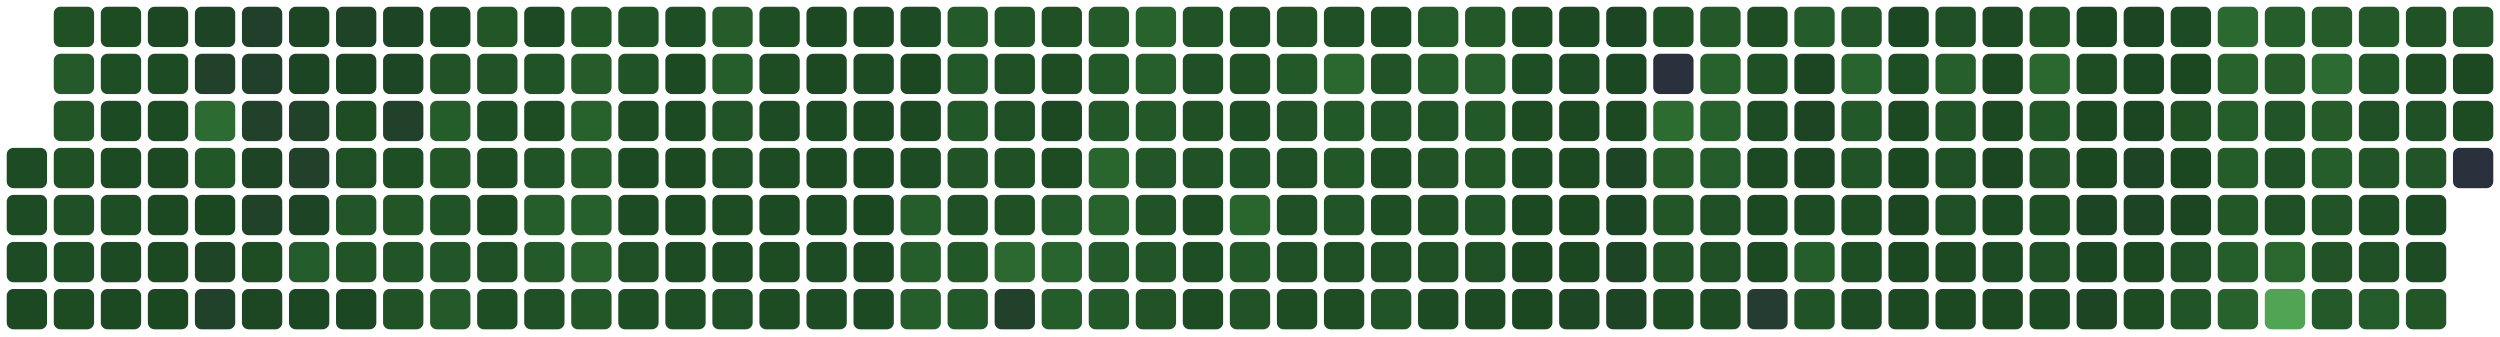
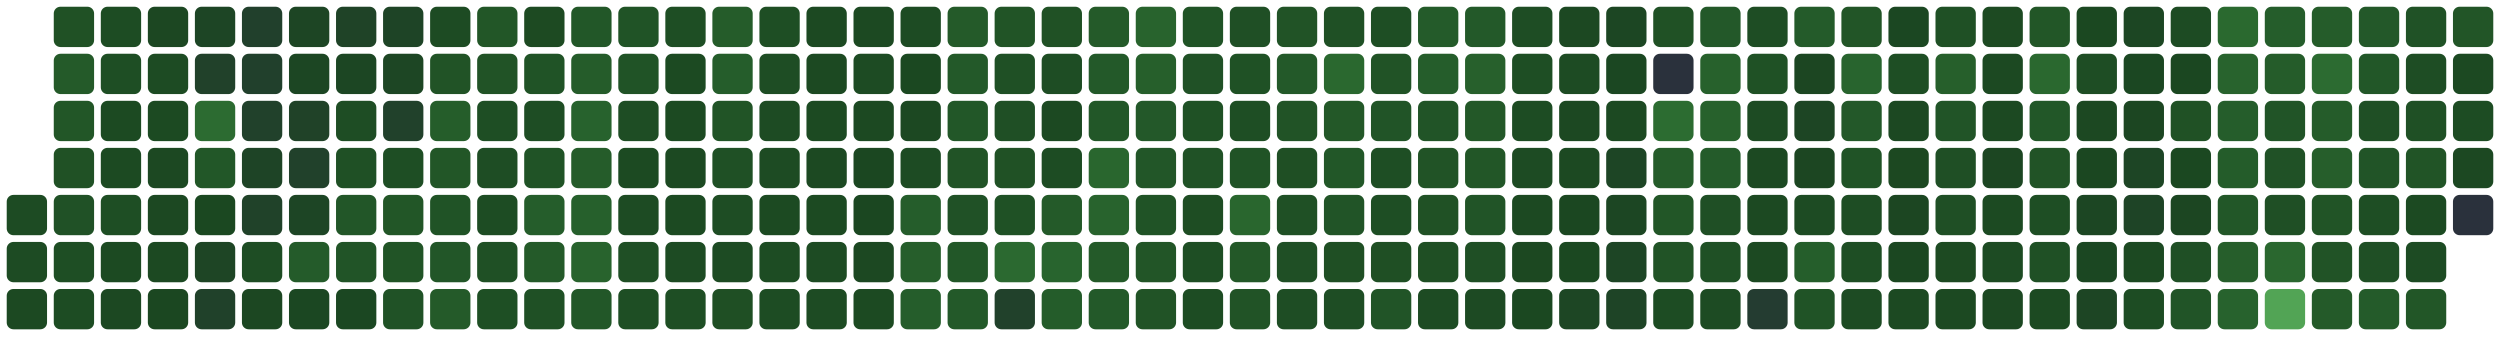
<svg xmlns="http://www.w3.org/2000/svg" width="744" height="100">
-   <rect x="2" y="44" width="12" height="12" rx="2" fill="rgb(29 75 35)" />
  <rect x="2" y="58" width="12" height="12" rx="2" fill="rgb(29 75 35)" />
  <rect x="2" y="72" width="12" height="12" rx="2" fill="rgb(29 75 35)" />
  <rect x="2" y="86" width="12" height="12" rx="2" fill="rgb(28 73 34)" />
  <rect x="16" y="2" width="12" height="12" rx="2" fill="rgb(32 81 37)" />
  <rect x="16" y="16" width="12" height="12" rx="2" fill="rgb(36 90 41)" />
  <rect x="16" y="30" width="12" height="12" rx="2" fill="rgb(34 86 39)" />
  <rect x="16" y="44" width="12" height="12" rx="2" fill="rgb(32 81 37)" />
  <rect x="16" y="58" width="12" height="12" rx="2" fill="rgb(32 81 38)" />
  <rect x="16" y="72" width="12" height="12" rx="2" fill="rgb(30 78 36)" />
  <rect x="16" y="86" width="12" height="12" rx="2" fill="rgb(29 76 35)" />
  <rect x="30" y="2" width="12" height="12" rx="2" fill="rgb(29 76 35)" />
  <rect x="30" y="16" width="12" height="12" rx="2" fill="rgb(30 78 36)" />
  <rect x="30" y="30" width="12" height="12" rx="2" fill="rgb(28 74 34)" />
  <rect x="30" y="44" width="12" height="12" rx="2" fill="rgb(28 74 34)" />
  <rect x="30" y="58" width="12" height="12" rx="2" fill="rgb(30 78 36)" />
  <rect x="30" y="72" width="12" height="12" rx="2" fill="rgb(28 74 34)" />
  <rect x="30" y="86" width="12" height="12" rx="2" fill="rgb(28 72 34)" />
  <rect x="44" y="2" width="12" height="12" rx="2" fill="rgb(28 71 34)" />
  <rect x="44" y="16" width="12" height="12" rx="2" fill="rgb(29 75 35)" />
  <rect x="44" y="30" width="12" height="12" rx="2" fill="rgb(28 74 34)" />
  <rect x="44" y="44" width="12" height="12" rx="2" fill="rgb(28 72 34)" />
  <rect x="44" y="58" width="12" height="12" rx="2" fill="rgb(28 72 34)" />
  <rect x="44" y="72" width="12" height="12" rx="2" fill="rgb(28 73 34)" />
  <rect x="44" y="86" width="12" height="12" rx="2" fill="rgb(27 71 33)" />
  <rect x="58" y="2" width="12" height="12" rx="2" fill="rgb(29 69 37)" />
  <rect x="58" y="16" width="12" height="12" rx="2" fill="rgb(33 65 42)" />
  <rect x="58" y="30" width="12" height="12" rx="2" fill="rgb(44 107 49)" />
  <rect x="58" y="44" width="12" height="12" rx="2" fill="rgb(34 87 40)" />
  <rect x="58" y="58" width="12" height="12" rx="2" fill="rgb(27 72 33)" />
  <rect x="58" y="72" width="12" height="12" rx="2" fill="rgb(30 69 37)" />
  <rect x="58" y="86" width="12" height="12" rx="2" fill="rgb(32 65 42)" />
  <rect x="72" y="2" width="12" height="12" rx="2" fill="rgb(33 64 44)" />
  <rect x="72" y="16" width="12" height="12" rx="2" fill="rgb(33 64 44)" />
  <rect x="72" y="30" width="12" height="12" rx="2" fill="rgb(33 65 43)" />
  <rect x="72" y="44" width="12" height="12" rx="2" fill="rgb(30 68 38)" />
  <rect x="72" y="58" width="12" height="12" rx="2" fill="rgb(32 66 41)" />
  <rect x="72" y="72" width="12" height="12" rx="2" fill="rgb(30 77 36)" />
  <rect x="72" y="86" width="12" height="12" rx="2" fill="rgb(28 71 34)" />
  <rect x="86" y="2" width="12" height="12" rx="2" fill="rgb(29 69 36)" />
  <rect x="86" y="16" width="12" height="12" rx="2" fill="rgb(28 70 35)" />
  <rect x="86" y="30" width="12" height="12" rx="2" fill="rgb(32 66 40)" />
  <rect x="86" y="44" width="12" height="12" rx="2" fill="rgb(33 65 43)" />
  <rect x="86" y="58" width="12" height="12" rx="2" fill="rgb(29 69 37)" />
  <rect x="86" y="72" width="12" height="12" rx="2" fill="rgb(36 91 42)" />
  <rect x="86" y="86" width="12" height="12" rx="2" fill="rgb(27 71 34)" />
  <rect x="100" y="2" width="12" height="12" rx="2" fill="rgb(31 67 39)" />
  <rect x="100" y="16" width="12" height="12" rx="2" fill="rgb(28 70 35)" />
  <rect x="100" y="30" width="12" height="12" rx="2" fill="rgb(30 77 36)" />
  <rect x="100" y="44" width="12" height="12" rx="2" fill="rgb(31 80 37)" />
  <rect x="100" y="58" width="12" height="12" rx="2" fill="rgb(34 86 40)" />
  <rect x="100" y="72" width="12" height="12" rx="2" fill="rgb(33 84 39)" />
  <rect x="100" y="86" width="12" height="12" rx="2" fill="rgb(27 71 34)" />
  <rect x="114" y="2" width="12" height="12" rx="2" fill="rgb(30 68 38)" />
  <rect x="114" y="16" width="12" height="12" rx="2" fill="rgb(29 70 36)" />
  <rect x="114" y="30" width="12" height="12" rx="2" fill="rgb(33 65 43)" />
  <rect x="114" y="44" width="12" height="12" rx="2" fill="rgb(30 78 36)" />
  <rect x="114" y="58" width="12" height="12" rx="2" fill="rgb(34 86 39)" />
  <rect x="114" y="72" width="12" height="12" rx="2" fill="rgb(33 84 38)" />
  <rect x="114" y="86" width="12" height="12" rx="2" fill="rgb(32 82 38)" />
  <rect x="128" y="2" width="12" height="12" rx="2" fill="rgb(29 75 35)" />
  <rect x="128" y="16" width="12" height="12" rx="2" fill="rgb(33 83 38)" />
  <rect x="128" y="30" width="12" height="12" rx="2" fill="rgb(37 93 42)" />
  <rect x="128" y="44" width="12" height="12" rx="2" fill="rgb(34 86 39)" />
  <rect x="128" y="58" width="12" height="12" rx="2" fill="rgb(32 83 38)" />
  <rect x="128" y="72" width="12" height="12" rx="2" fill="rgb(34 86 40)" />
  <rect x="128" y="86" width="12" height="12" rx="2" fill="rgb(36 90 41)" />
  <rect x="142" y="2" width="12" height="12" rx="2" fill="rgb(34 86 39)" />
  <rect x="142" y="16" width="12" height="12" rx="2" fill="rgb(33 83 38)" />
  <rect x="142" y="30" width="12" height="12" rx="2" fill="rgb(30 78 36)" />
  <rect x="142" y="44" width="12" height="12" rx="2" fill="rgb(30 77 36)" />
  <rect x="142" y="58" width="12" height="12" rx="2" fill="rgb(29 76 35)" />
  <rect x="142" y="72" width="12" height="12" rx="2" fill="rgb(31 80 37)" />
  <rect x="142" y="86" width="12" height="12" rx="2" fill="rgb(30 79 36)" />
  <rect x="156" y="2" width="12" height="12" rx="2" fill="rgb(29 74 34)" />
  <rect x="156" y="16" width="12" height="12" rx="2" fill="rgb(32 83 38)" />
  <rect x="156" y="30" width="12" height="12" rx="2" fill="rgb(30 77 36)" />
  <rect x="156" y="44" width="12" height="12" rx="2" fill="rgb(32 83 38)" />
  <rect x="156" y="58" width="12" height="12" rx="2" fill="rgb(37 93 43)" />
  <rect x="156" y="72" width="12" height="12" rx="2" fill="rgb(36 90 41)" />
  <rect x="156" y="86" width="12" height="12" rx="2" fill="rgb(31 80 37)" />
  <rect x="170" y="2" width="12" height="12" rx="2" fill="rgb(34 87 40)" />
  <rect x="170" y="16" width="12" height="12" rx="2" fill="rgb(37 92 42)" />
  <rect x="170" y="30" width="12" height="12" rx="2" fill="rgb(39 98 45)" />
  <rect x="170" y="44" width="12" height="12" rx="2" fill="rgb(37 92 42)" />
  <rect x="170" y="58" width="12" height="12" rx="2" fill="rgb(38 96 44)" />
  <rect x="170" y="72" width="12" height="12" rx="2" fill="rgb(40 99 45)" />
  <rect x="170" y="86" width="12" height="12" rx="2" fill="rgb(34 87 40)" />
  <rect x="184" y="2" width="12" height="12" rx="2" fill="rgb(32 83 38)" />
  <rect x="184" y="16" width="12" height="12" rx="2" fill="rgb(32 83 38)" />
  <rect x="184" y="30" width="12" height="12" rx="2" fill="rgb(30 77 36)" />
  <rect x="184" y="44" width="12" height="12" rx="2" fill="rgb(28 74 34)" />
  <rect x="184" y="58" width="12" height="12" rx="2" fill="rgb(29 75 35)" />
  <rect x="184" y="72" width="12" height="12" rx="2" fill="rgb(31 79 37)" />
  <rect x="184" y="86" width="12" height="12" rx="2" fill="rgb(30 78 36)" />
  <rect x="198" y="2" width="12" height="12" rx="2" fill="rgb(30 78 36)" />
  <rect x="198" y="16" width="12" height="12" rx="2" fill="rgb(28 74 34)" />
  <rect x="198" y="30" width="12" height="12" rx="2" fill="rgb(28 74 34)" />
  <rect x="198" y="44" width="12" height="12" rx="2" fill="rgb(28 73 34)" />
  <rect x="198" y="58" width="12" height="12" rx="2" fill="rgb(28 74 34)" />
  <rect x="198" y="72" width="12" height="12" rx="2" fill="rgb(29 75 35)" />
  <rect x="198" y="86" width="12" height="12" rx="2" fill="rgb(30 78 36)" />
  <rect x="212" y="2" width="12" height="12" rx="2" fill="rgb(37 92 42)" />
  <rect x="212" y="16" width="12" height="12" rx="2" fill="rgb(37 93 43)" />
  <rect x="212" y="30" width="12" height="12" rx="2" fill="rgb(33 84 38)" />
  <rect x="212" y="44" width="12" height="12" rx="2" fill="rgb(31 80 37)" />
  <rect x="212" y="58" width="12" height="12" rx="2" fill="rgb(30 77 36)" />
  <rect x="212" y="72" width="12" height="12" rx="2" fill="rgb(29 75 35)" />
  <rect x="212" y="86" width="12" height="12" rx="2" fill="rgb(31 79 36)" />
  <rect x="226" y="2" width="12" height="12" rx="2" fill="rgb(30 78 36)" />
  <rect x="226" y="16" width="12" height="12" rx="2" fill="rgb(30 77 36)" />
  <rect x="226" y="30" width="12" height="12" rx="2" fill="rgb(29 75 35)" />
  <rect x="226" y="44" width="12" height="12" rx="2" fill="rgb(29 75 35)" />
  <rect x="226" y="58" width="12" height="12" rx="2" fill="rgb(28 74 34)" />
  <rect x="226" y="72" width="12" height="12" rx="2" fill="rgb(29 76 35)" />
  <rect x="226" y="86" width="12" height="12" rx="2" fill="rgb(29 76 35)" />
  <rect x="240" y="2" width="12" height="12" rx="2" fill="rgb(28 73 34)" />
  <rect x="240" y="16" width="12" height="12" rx="2" fill="rgb(28 73 34)" />
  <rect x="240" y="30" width="12" height="12" rx="2" fill="rgb(28 74 34)" />
  <rect x="240" y="44" width="12" height="12" rx="2" fill="rgb(28 73 34)" />
  <rect x="240" y="58" width="12" height="12" rx="2" fill="rgb(28 74 34)" />
  <rect x="240" y="72" width="12" height="12" rx="2" fill="rgb(29 75 35)" />
  <rect x="240" y="86" width="12" height="12" rx="2" fill="rgb(29 75 35)" />
  <rect x="254" y="2" width="12" height="12" rx="2" fill="rgb(28 73 34)" />
  <rect x="254" y="16" width="12" height="12" rx="2" fill="rgb(29 75 35)" />
  <rect x="254" y="30" width="12" height="12" rx="2" fill="rgb(28 73 34)" />
  <rect x="254" y="44" width="12" height="12" rx="2" fill="rgb(27 71 33)" />
  <rect x="254" y="58" width="12" height="12" rx="2" fill="rgb(27 71 33)" />
  <rect x="254" y="72" width="12" height="12" rx="2" fill="rgb(28 72 34)" />
  <rect x="254" y="86" width="12" height="12" rx="2" fill="rgb(28 74 34)" />
  <rect x="268" y="2" width="12" height="12" rx="2" fill="rgb(29 75 35)" />
  <rect x="268" y="16" width="12" height="12" rx="2" fill="rgb(27 72 33)" />
  <rect x="268" y="30" width="12" height="12" rx="2" fill="rgb(28 72 34)" />
  <rect x="268" y="44" width="12" height="12" rx="2" fill="rgb(29 75 35)" />
  <rect x="268" y="58" width="12" height="12" rx="2" fill="rgb(37 93 43)" />
  <rect x="268" y="72" width="12" height="12" rx="2" fill="rgb(38 94 43)" />
  <rect x="268" y="86" width="12" height="12" rx="2" fill="rgb(37 93 43)" />
  <rect x="282" y="2" width="12" height="12" rx="2" fill="rgb(36 90 41)" />
  <rect x="282" y="16" width="12" height="12" rx="2" fill="rgb(35 89 41)" />
  <rect x="282" y="30" width="12" height="12" rx="2" fill="rgb(34 87 40)" />
  <rect x="282" y="44" width="12" height="12" rx="2" fill="rgb(33 83 38)" />
  <rect x="282" y="58" width="12" height="12" rx="2" fill="rgb(32 81 38)" />
  <rect x="282" y="72" width="12" height="12" rx="2" fill="rgb(34 87 40)" />
  <rect x="282" y="86" width="12" height="12" rx="2" fill="rgb(35 89 41)" />
  <rect x="296" y="2" width="12" height="12" rx="2" fill="rgb(33 84 38)" />
  <rect x="296" y="16" width="12" height="12" rx="2" fill="rgb(31 80 37)" />
  <rect x="296" y="30" width="12" height="12" rx="2" fill="rgb(31 79 37)" />
  <rect x="296" y="44" width="12" height="12" rx="2" fill="rgb(32 81 37)" />
  <rect x="296" y="58" width="12" height="12" rx="2" fill="rgb(31 81 37)" />
  <rect x="296" y="72" width="12" height="12" rx="2" fill="rgb(43 105 48)" />
  <rect x="296" y="86" width="12" height="12" rx="2" fill="rgb(33 65 43)" />
  <rect x="310" y="2" width="12" height="12" rx="2" fill="rgb(32 81 37)" />
  <rect x="310" y="16" width="12" height="12" rx="2" fill="rgb(30 77 36)" />
  <rect x="310" y="30" width="12" height="12" rx="2" fill="rgb(28 73 34)" />
  <rect x="310" y="44" width="12" height="12" rx="2" fill="rgb(29 76 35)" />
  <rect x="310" y="58" width="12" height="12" rx="2" fill="rgb(36 90 41)" />
  <rect x="310" y="72" width="12" height="12" rx="2" fill="rgb(40 100 46)" />
  <rect x="310" y="86" width="12" height="12" rx="2" fill="rgb(36 92 42)" />
  <rect x="324" y="2" width="12" height="12" rx="2" fill="rgb(36 90 41)" />
  <rect x="324" y="16" width="12" height="12" rx="2" fill="rgb(35 89 41)" />
  <rect x="324" y="30" width="12" height="12" rx="2" fill="rgb(34 87 40)" />
  <rect x="324" y="44" width="12" height="12" rx="2" fill="rgb(41 102 46)" />
  <rect x="324" y="58" width="12" height="12" rx="2" fill="rgb(40 99 45)" />
  <rect x="324" y="72" width="12" height="12" rx="2" fill="rgb(36 90 41)" />
  <rect x="324" y="86" width="12" height="12" rx="2" fill="rgb(35 89 41)" />
  <rect x="338" y="2" width="12" height="12" rx="2" fill="rgb(40 99 45)" />
  <rect x="338" y="16" width="12" height="12" rx="2" fill="rgb(38 95 43)" />
  <rect x="338" y="30" width="12" height="12" rx="2" fill="rgb(35 88 41)" />
  <rect x="338" y="44" width="12" height="12" rx="2" fill="rgb(34 86 40)" />
  <rect x="338" y="58" width="12" height="12" rx="2" fill="rgb(32 83 38)" />
  <rect x="338" y="72" width="12" height="12" rx="2" fill="rgb(34 85 39)" />
  <rect x="338" y="86" width="12" height="12" rx="2" fill="rgb(33 83 38)" />
  <rect x="352" y="2" width="12" height="12" rx="2" fill="rgb(32 83 38)" />
  <rect x="352" y="16" width="12" height="12" rx="2" fill="rgb(32 81 38)" />
  <rect x="352" y="30" width="12" height="12" rx="2" fill="rgb(31 81 37)" />
  <rect x="352" y="44" width="12" height="12" rx="2" fill="rgb(32 82 38)" />
  <rect x="352" y="58" width="12" height="12" rx="2" fill="rgb(30 77 35)" />
  <rect x="352" y="72" width="12" height="12" rx="2" fill="rgb(30 78 36)" />
  <rect x="352" y="86" width="12" height="12" rx="2" fill="rgb(29 76 35)" />
  <rect x="366" y="2" width="12" height="12" rx="2" fill="rgb(31 79 37)" />
  <rect x="366" y="16" width="12" height="12" rx="2" fill="rgb(31 81 37)" />
  <rect x="366" y="30" width="12" height="12" rx="2" fill="rgb(30 78 36)" />
  <rect x="366" y="44" width="12" height="12" rx="2" fill="rgb(32 83 38)" />
  <rect x="366" y="58" width="12" height="12" rx="2" fill="rgb(41 102 46)" />
  <rect x="366" y="72" width="12" height="12" rx="2" fill="rgb(35 88 40)" />
  <rect x="366" y="86" width="12" height="12" rx="2" fill="rgb(33 83 38)" />
  <rect x="380" y="2" width="12" height="12" rx="2" fill="rgb(33 83 38)" />
  <rect x="380" y="16" width="12" height="12" rx="2" fill="rgb(35 89 41)" />
  <rect x="380" y="30" width="12" height="12" rx="2" fill="rgb(33 83 38)" />
  <rect x="380" y="44" width="12" height="12" rx="2" fill="rgb(31 79 36)" />
  <rect x="380" y="58" width="12" height="12" rx="2" fill="rgb(31 80 37)" />
  <rect x="380" y="72" width="12" height="12" rx="2" fill="rgb(31 79 37)" />
  <rect x="380" y="86" width="12" height="12" rx="2" fill="rgb(30 77 36)" />
  <rect x="394" y="2" width="12" height="12" rx="2" fill="rgb(31 80 37)" />
  <rect x="394" y="16" width="12" height="12" rx="2" fill="rgb(42 104 47)" />
  <rect x="394" y="30" width="12" height="12" rx="2" fill="rgb(35 88 40)" />
  <rect x="394" y="44" width="12" height="12" rx="2" fill="rgb(34 87 40)" />
  <rect x="394" y="58" width="12" height="12" rx="2" fill="rgb(33 84 39)" />
  <rect x="394" y="72" width="12" height="12" rx="2" fill="rgb(31 79 36)" />
  <rect x="394" y="86" width="12" height="12" rx="2" fill="rgb(30 77 36)" />
  <rect x="408" y="2" width="12" height="12" rx="2" fill="rgb(30 78 36)" />
  <rect x="408" y="16" width="12" height="12" rx="2" fill="rgb(33 83 38)" />
  <rect x="408" y="30" width="12" height="12" rx="2" fill="rgb(33 84 39)" />
  <rect x="408" y="44" width="12" height="12" rx="2" fill="rgb(30 78 36)" />
  <rect x="408" y="58" width="12" height="12" rx="2" fill="rgb(30 78 36)" />
  <rect x="408" y="72" width="12" height="12" rx="2" fill="rgb(31 79 36)" />
  <rect x="408" y="86" width="12" height="12" rx="2" fill="rgb(33 84 39)" />
  <rect x="422" y="2" width="12" height="12" rx="2" fill="rgb(36 91 42)" />
  <rect x="422" y="16" width="12" height="12" rx="2" fill="rgb(37 93 43)" />
  <rect x="422" y="30" width="12" height="12" rx="2" fill="rgb(33 84 39)" />
  <rect x="422" y="44" width="12" height="12" rx="2" fill="rgb(33 83 38)" />
  <rect x="422" y="58" width="12" height="12" rx="2" fill="rgb(32 81 37)" />
  <rect x="422" y="72" width="12" height="12" rx="2" fill="rgb(31 79 36)" />
  <rect x="422" y="86" width="12" height="12" rx="2" fill="rgb(29 75 35)" />
  <rect x="436" y="2" width="12" height="12" rx="2" fill="rgb(35 89 41)" />
  <rect x="436" y="16" width="12" height="12" rx="2" fill="rgb(39 96 44)" />
  <rect x="436" y="30" width="12" height="12" rx="2" fill="rgb(35 88 40)" />
  <rect x="436" y="44" width="12" height="12" rx="2" fill="rgb(34 86 39)" />
  <rect x="436" y="58" width="12" height="12" rx="2" fill="rgb(33 84 39)" />
  <rect x="436" y="72" width="12" height="12" rx="2" fill="rgb(31 79 37)" />
  <rect x="436" y="86" width="12" height="12" rx="2" fill="rgb(29 74 35)" />
  <rect x="450" y="2" width="12" height="12" rx="2" fill="rgb(30 77 36)" />
  <rect x="450" y="16" width="12" height="12" rx="2" fill="rgb(30 78 36)" />
  <rect x="450" y="30" width="12" height="12" rx="2" fill="rgb(29 76 35)" />
  <rect x="450" y="44" width="12" height="12" rx="2" fill="rgb(29 75 35)" />
  <rect x="450" y="58" width="12" height="12" rx="2" fill="rgb(28 73 34)" />
  <rect x="450" y="72" width="12" height="12" rx="2" fill="rgb(28 72 33)" />
  <rect x="450" y="86" width="12" height="12" rx="2" fill="rgb(27 72 33)" />
  <rect x="464" y="2" width="12" height="12" rx="2" fill="rgb(28 72 34)" />
  <rect x="464" y="16" width="12" height="12" rx="2" fill="rgb(29 75 35)" />
  <rect x="464" y="30" width="12" height="12" rx="2" fill="rgb(28 72 34)" />
  <rect x="464" y="44" width="12" height="12" rx="2" fill="rgb(28 73 34)" />
  <rect x="464" y="58" width="12" height="12" rx="2" fill="rgb(27 71 33)" />
  <rect x="464" y="72" width="12" height="12" rx="2" fill="rgb(27 72 33)" />
  <rect x="464" y="86" width="12" height="12" rx="2" fill="rgb(29 70 36)" />
  <rect x="478" y="2" width="12" height="12" rx="2" fill="rgb(28 70 35)" />
  <rect x="478" y="16" width="12" height="12" rx="2" fill="rgb(27 71 34)" />
  <rect x="478" y="30" width="12" height="12" rx="2" fill="rgb(28 73 34)" />
  <rect x="478" y="44" width="12" height="12" rx="2" fill="rgb(29 69 37)" />
  <rect x="478" y="58" width="12" height="12" rx="2" fill="rgb(28 70 35)" />
  <rect x="478" y="72" width="12" height="12" rx="2" fill="rgb(29 69 37)" />
  <rect x="478" y="86" width="12" height="12" rx="2" fill="rgb(30 68 38)" />
  <rect x="492" y="2" width="12" height="12" rx="2" fill="rgb(32 81 37)" />
  <rect x="492" y="16" width="12" height="12" rx="2" fill="#2A313C" />
  <rect x="492" y="30" width="12" height="12" rx="2" fill="rgb(44 108 49)" />
  <rect x="492" y="44" width="12" height="12" rx="2" fill="rgb(37 92 42)" />
  <rect x="492" y="58" width="12" height="12" rx="2" fill="rgb(34 86 39)" />
  <rect x="492" y="72" width="12" height="12" rx="2" fill="rgb(33 83 38)" />
  <rect x="492" y="86" width="12" height="12" rx="2" fill="rgb(29 76 35)" />
  <rect x="506" y="2" width="12" height="12" rx="2" fill="rgb(35 88 41)" />
  <rect x="506" y="16" width="12" height="12" rx="2" fill="rgb(39 97 44)" />
  <rect x="506" y="30" width="12" height="12" rx="2" fill="rgb(39 97 44)" />
  <rect x="506" y="44" width="12" height="12" rx="2" fill="rgb(36 91 42)" />
  <rect x="506" y="58" width="12" height="12" rx="2" fill="rgb(31 79 37)" />
  <rect x="506" y="72" width="12" height="12" rx="2" fill="rgb(31 80 37)" />
  <rect x="506" y="86" width="12" height="12" rx="2" fill="rgb(29 75 35)" />
  <rect x="520" y="2" width="12" height="12" rx="2" fill="rgb(30 77 36)" />
  <rect x="520" y="16" width="12" height="12" rx="2" fill="rgb(31 81 37)" />
  <rect x="520" y="30" width="12" height="12" rx="2" fill="rgb(29 75 35)" />
  <rect x="520" y="44" width="12" height="12" rx="2" fill="rgb(28 73 34)" />
  <rect x="520" y="58" width="12" height="12" rx="2" fill="rgb(28 73 34)" />
  <rect x="520" y="72" width="12" height="12" rx="2" fill="rgb(28 73 34)" />
  <rect x="520" y="86" width="12" height="12" rx="2" fill="rgb(36 60 49)" />
  <rect x="534" y="2" width="12" height="12" rx="2" fill="rgb(36 91 42)" />
  <rect x="534" y="16" width="12" height="12" rx="2" fill="rgb(28 70 34)" />
  <rect x="534" y="30" width="12" height="12" rx="2" fill="rgb(29 69 36)" />
  <rect x="534" y="44" width="12" height="12" rx="2" fill="rgb(28 70 34)" />
  <rect x="534" y="58" width="12" height="12" rx="2" fill="rgb(29 75 35)" />
  <rect x="534" y="72" width="12" height="12" rx="2" fill="rgb(37 94 43)" />
  <rect x="534" y="86" width="12" height="12" rx="2" fill="rgb(32 83 38)" />
  <rect x="548" y="2" width="12" height="12" rx="2" fill="rgb(34 85 39)" />
  <rect x="548" y="16" width="12" height="12" rx="2" fill="rgb(40 100 46)" />
  <rect x="548" y="30" width="12" height="12" rx="2" fill="rgb(35 88 41)" />
  <rect x="548" y="44" width="12" height="12" rx="2" fill="rgb(32 83 38)" />
  <rect x="548" y="58" width="12" height="12" rx="2" fill="rgb(30 77 36)" />
  <rect x="548" y="72" width="12" height="12" rx="2" fill="rgb(30 78 36)" />
  <rect x="548" y="86" width="12" height="12" rx="2" fill="rgb(29 75 35)" />
  <rect x="562" y="2" width="12" height="12" rx="2" fill="rgb(27 71 34)" />
  <rect x="562" y="16" width="12" height="12" rx="2" fill="rgb(30 78 36)" />
  <rect x="562" y="30" width="12" height="12" rx="2" fill="rgb(28 72 34)" />
  <rect x="562" y="44" width="12" height="12" rx="2" fill="rgb(28 72 33)" />
  <rect x="562" y="58" width="12" height="12" rx="2" fill="rgb(28 70 34)" />
  <rect x="562" y="72" width="12" height="12" rx="2" fill="rgb(27 71 33)" />
  <rect x="562" y="86" width="12" height="12" rx="2" fill="rgb(28 73 34)" />
  <rect x="576" y="2" width="12" height="12" rx="2" fill="rgb(31 80 37)" />
  <rect x="576" y="16" width="12" height="12" rx="2" fill="rgb(38 95 43)" />
  <rect x="576" y="30" width="12" height="12" rx="2" fill="rgb(33 84 39)" />
  <rect x="576" y="44" width="12" height="12" rx="2" fill="rgb(31 79 37)" />
  <rect x="576" y="58" width="12" height="12" rx="2" fill="rgb(31 79 37)" />
  <rect x="576" y="72" width="12" height="12" rx="2" fill="rgb(29 74 34)" />
  <rect x="576" y="86" width="12" height="12" rx="2" fill="rgb(28 73 34)" />
  <rect x="590" y="2" width="12" height="12" rx="2" fill="rgb(29 74 34)" />
  <rect x="590" y="16" width="12" height="12" rx="2" fill="rgb(28 73 34)" />
  <rect x="590" y="30" width="12" height="12" rx="2" fill="rgb(28 73 34)" />
  <rect x="590" y="44" width="12" height="12" rx="2" fill="rgb(28 70 34)" />
  <rect x="590" y="58" width="12" height="12" rx="2" fill="rgb(28 74 34)" />
  <rect x="590" y="72" width="12" height="12" rx="2" fill="rgb(29 75 35)" />
  <rect x="590" y="86" width="12" height="12" rx="2" fill="rgb(28 72 34)" />
  <rect x="604" y="2" width="12" height="12" rx="2" fill="rgb(34 86 39)" />
  <rect x="604" y="16" width="12" height="12" rx="2" fill="rgb(42 104 47)" />
  <rect x="604" y="30" width="12" height="12" rx="2" fill="rgb(34 87 40)" />
  <rect x="604" y="44" width="12" height="12" rx="2" fill="rgb(33 83 38)" />
  <rect x="604" y="58" width="12" height="12" rx="2" fill="rgb(30 78 36)" />
  <rect x="604" y="72" width="12" height="12" rx="2" fill="rgb(31 80 37)" />
  <rect x="604" y="86" width="12" height="12" rx="2" fill="rgb(28 74 34)" />
  <rect x="618" y="2" width="12" height="12" rx="2" fill="rgb(27 72 33)" />
  <rect x="618" y="16" width="12" height="12" rx="2" fill="rgb(30 77 36)" />
  <rect x="618" y="30" width="12" height="12" rx="2" fill="rgb(28 72 34)" />
  <rect x="618" y="44" width="12" height="12" rx="2" fill="rgb(27 71 33)" />
  <rect x="618" y="58" width="12" height="12" rx="2" fill="rgb(28 70 35)" />
  <rect x="618" y="72" width="12" height="12" rx="2" fill="rgb(27 71 34)" />
  <rect x="618" y="86" width="12" height="12" rx="2" fill="rgb(29 69 36)" />
  <rect x="632" y="2" width="12" height="12" rx="2" fill="rgb(28 70 35)" />
  <rect x="632" y="16" width="12" height="12" rx="2" fill="rgb(27 71 34)" />
  <rect x="632" y="30" width="12" height="12" rx="2" fill="rgb(28 70 34)" />
  <rect x="632" y="44" width="12" height="12" rx="2" fill="rgb(29 69 37)" />
  <rect x="632" y="58" width="12" height="12" rx="2" fill="rgb(30 68 38)" />
  <rect x="632" y="72" width="12" height="12" rx="2" fill="rgb(28 73 34)" />
  <rect x="632" y="86" width="12" height="12" rx="2" fill="rgb(29 76 35)" />
  <rect x="646" y="2" width="12" height="12" rx="2" fill="rgb(29 75 35)" />
  <rect x="646" y="16" width="12" height="12" rx="2" fill="rgb(27 71 33)" />
  <rect x="646" y="30" width="12" height="12" rx="2" fill="rgb(32 81 37)" />
  <rect x="646" y="44" width="12" height="12" rx="2" fill="rgb(27 72 33)" />
  <rect x="646" y="58" width="12" height="12" rx="2" fill="rgb(28 70 34)" />
  <rect x="646" y="72" width="12" height="12" rx="2" fill="rgb(31 79 37)" />
  <rect x="646" y="86" width="12" height="12" rx="2" fill="rgb(33 84 39)" />
  <rect x="660" y="2" width="12" height="12" rx="2" fill="rgb(42 105 47)" />
  <rect x="660" y="16" width="12" height="12" rx="2" fill="rgb(40 99 45)" />
  <rect x="660" y="30" width="12" height="12" rx="2" fill="rgb(37 93 43)" />
  <rect x="660" y="44" width="12" height="12" rx="2" fill="rgb(36 92 42)" />
  <rect x="660" y="58" width="12" height="12" rx="2" fill="rgb(34 87 40)" />
  <rect x="660" y="72" width="12" height="12" rx="2" fill="rgb(38 94 43)" />
  <rect x="660" y="86" width="12" height="12" rx="2" fill="rgb(39 98 45)" />
  <rect x="674" y="2" width="12" height="12" rx="2" fill="rgb(37 93 43)" />
  <rect x="674" y="16" width="12" height="12" rx="2" fill="rgb(37 92 42)" />
  <rect x="674" y="30" width="12" height="12" rx="2" fill="rgb(33 84 39)" />
  <rect x="674" y="44" width="12" height="12" rx="2" fill="rgb(32 81 38)" />
  <rect x="674" y="58" width="12" height="12" rx="2" fill="rgb(31 79 37)" />
  <rect x="674" y="72" width="12" height="12" rx="2" fill="rgb(42 103 47)" />
  <rect x="674" y="86" width="12" height="12" rx="2" fill="rgb(82 164 85)" />
  <rect x="688" y="2" width="12" height="12" rx="2" fill="rgb(37 92 42)" />
  <rect x="688" y="16" width="12" height="12" rx="2" fill="rgb(44 107 49)" />
  <rect x="688" y="30" width="12" height="12" rx="2" fill="rgb(37 92 42)" />
  <rect x="688" y="44" width="12" height="12" rx="2" fill="rgb(38 94 43)" />
  <rect x="688" y="58" width="12" height="12" rx="2" fill="rgb(33 84 38)" />
  <rect x="688" y="72" width="12" height="12" rx="2" fill="rgb(33 83 38)" />
  <rect x="688" y="86" width="12" height="12" rx="2" fill="rgb(36 90 41)" />
  <rect x="702" y="2" width="12" height="12" rx="2" fill="rgb(35 88 41)" />
  <rect x="702" y="16" width="12" height="12" rx="2" fill="rgb(34 87 40)" />
  <rect x="702" y="30" width="12" height="12" rx="2" fill="rgb(31 79 37)" />
  <rect x="702" y="44" width="12" height="12" rx="2" fill="rgb(33 84 39)" />
  <rect x="702" y="58" width="12" height="12" rx="2" fill="rgb(30 78 36)" />
  <rect x="702" y="72" width="12" height="12" rx="2" fill="rgb(31 79 37)" />
  <rect x="702" y="86" width="12" height="12" rx="2" fill="rgb(36 91 42)" />
  <rect x="716" y="2" width="12" height="12" rx="2" fill="rgb(32 82 38)" />
  <rect x="716" y="16" width="12" height="12" rx="2" fill="rgb(30 77 36)" />
  <rect x="716" y="30" width="12" height="12" rx="2" fill="rgb(31 80 37)" />
  <rect x="716" y="44" width="12" height="12" rx="2" fill="rgb(33 84 38)" />
  <rect x="716" y="58" width="12" height="12" rx="2" fill="rgb(28 74 34)" />
  <rect x="716" y="72" width="12" height="12" rx="2" fill="rgb(29 75 35)" />
  <rect x="716" y="86" width="12" height="12" rx="2" fill="rgb(34 86 39)" />
  <rect x="730" y="2" width="12" height="12" rx="2" fill="rgb(34 85 39)" />
  <rect x="730" y="16" width="12" height="12" rx="2" fill="rgb(28 73 34)" />
  <rect x="730" y="30" width="12" height="12" rx="2" fill="rgb(29 76 35)" />
-   <rect x="730" y="44" width="12" height="12" rx="2" fill="#2A313C" />
+   <rect x="730" y="44" width="12" height="12" rx="2" fill="rgb(28 72 34)" />
+   <rect x="730" y="58" width="12" height="12" rx="2" fill="#2A313C" />
</svg>
